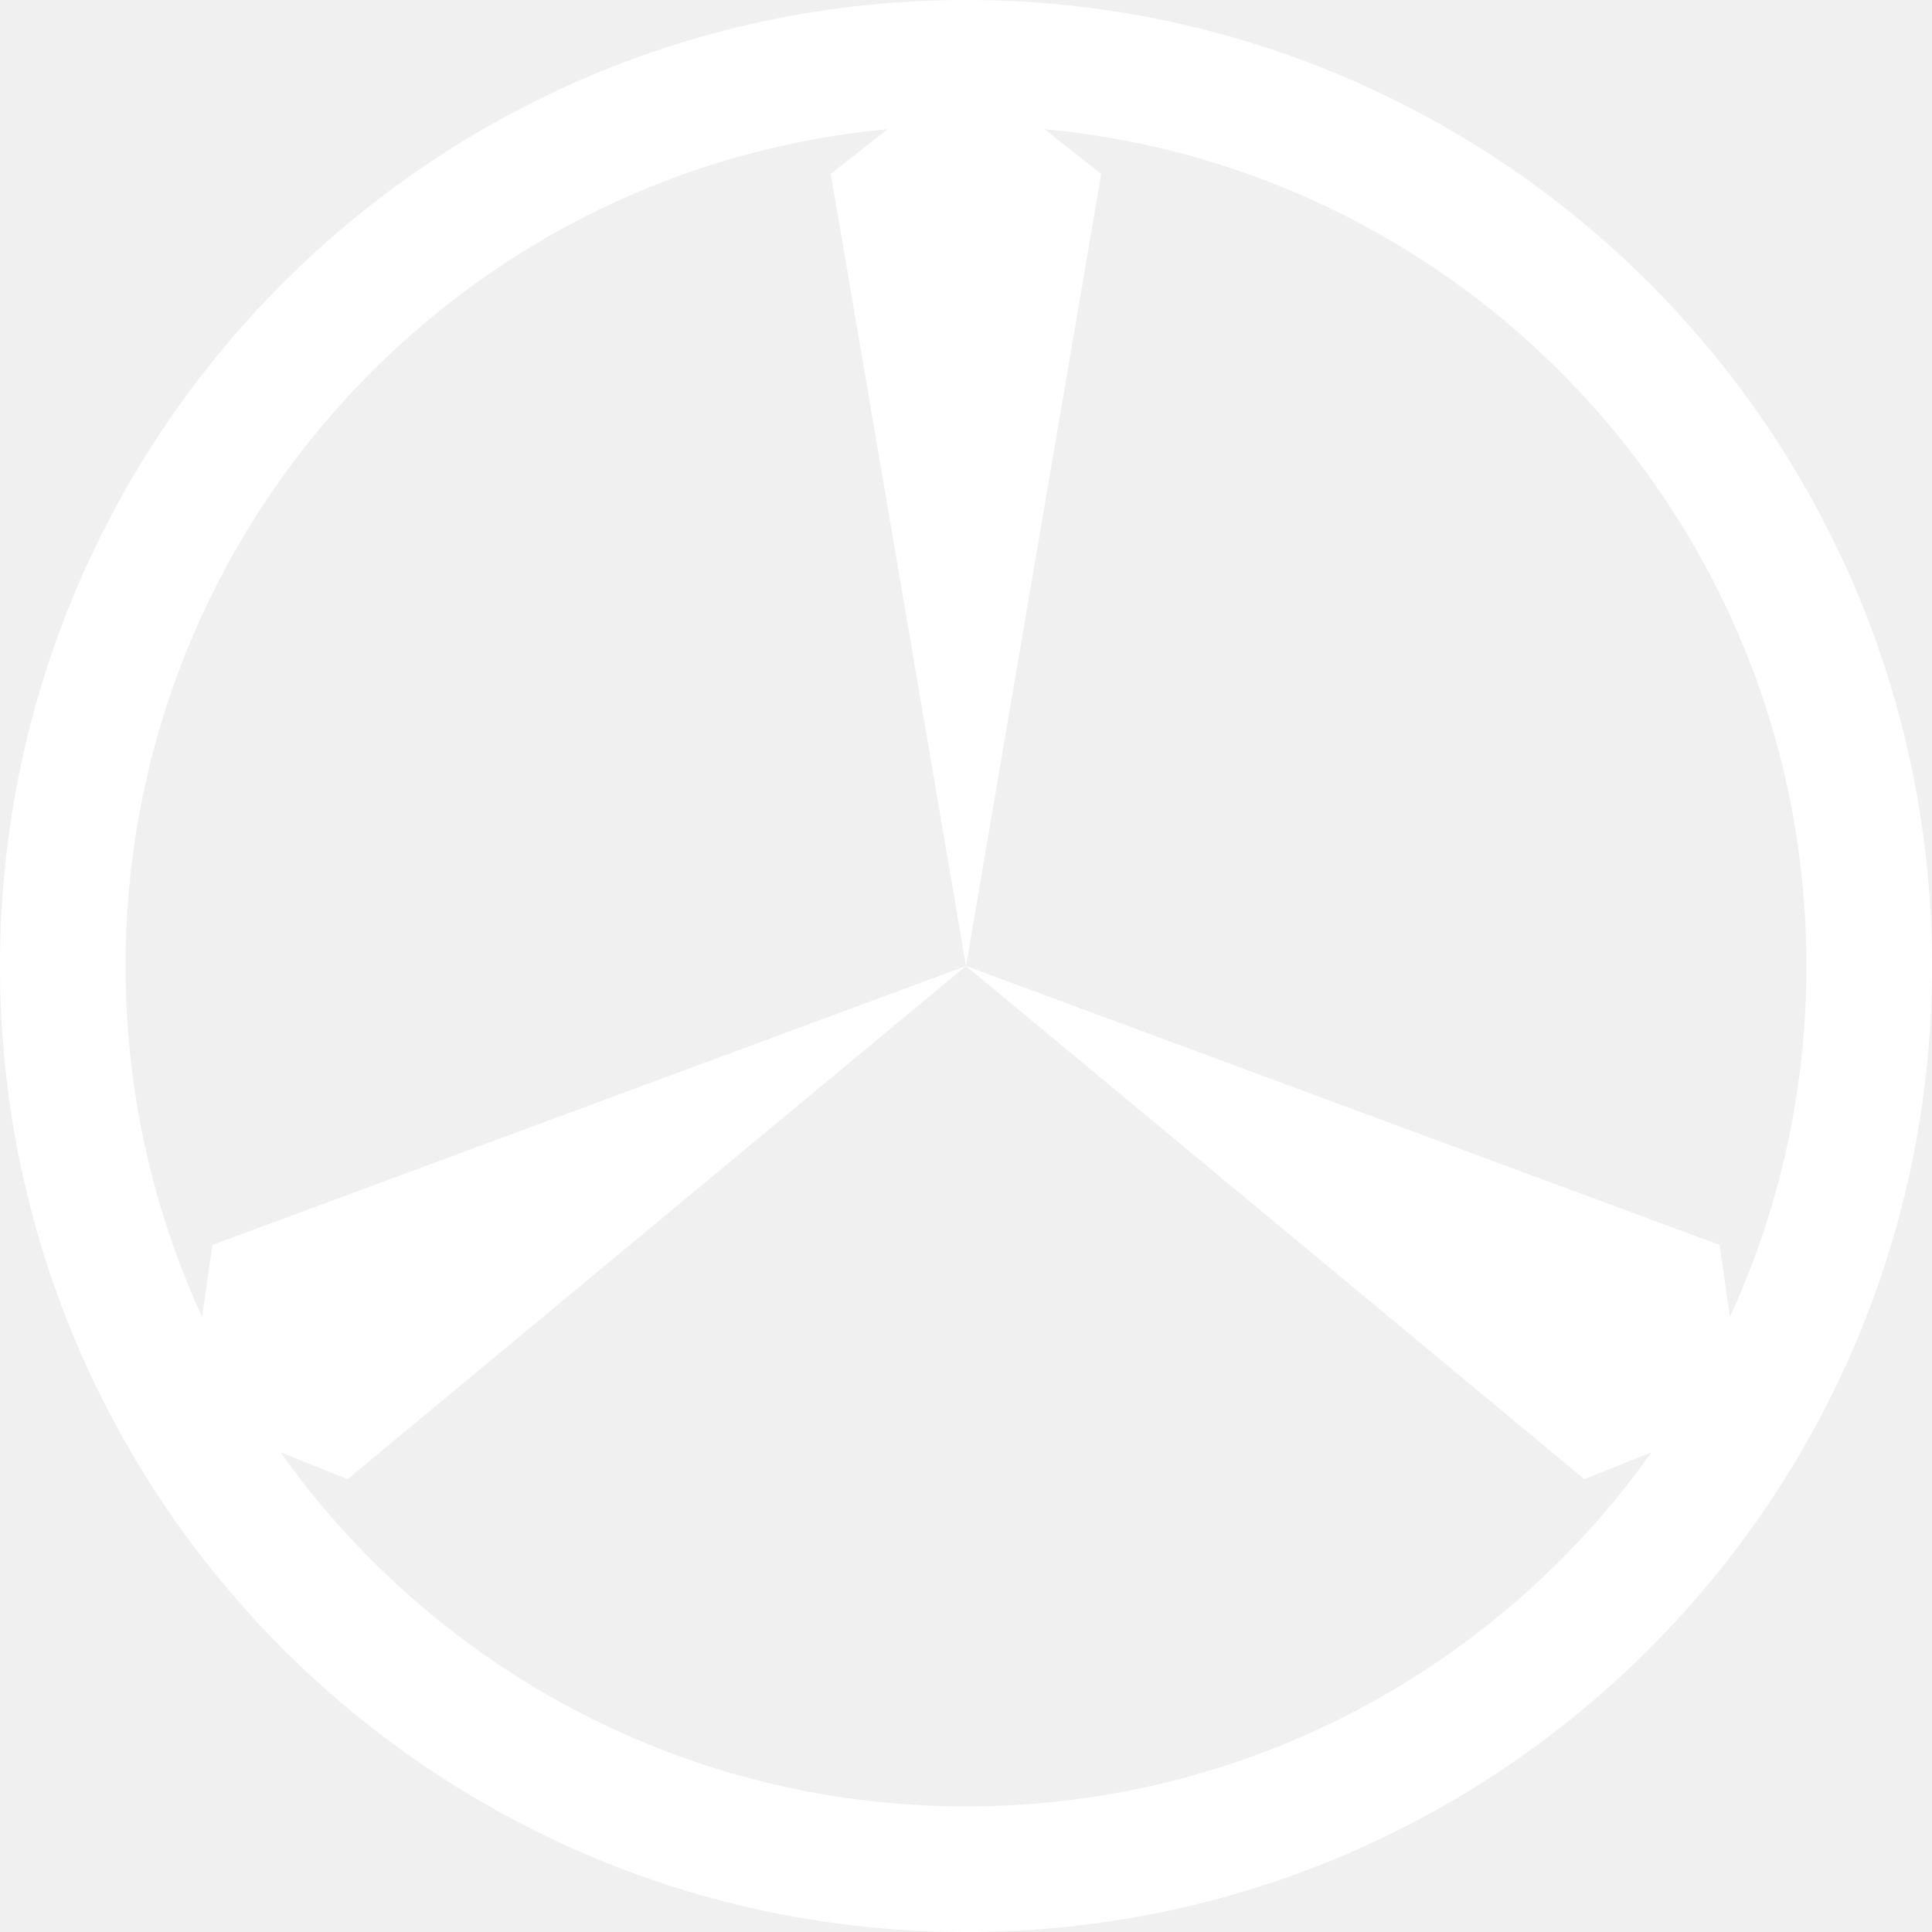
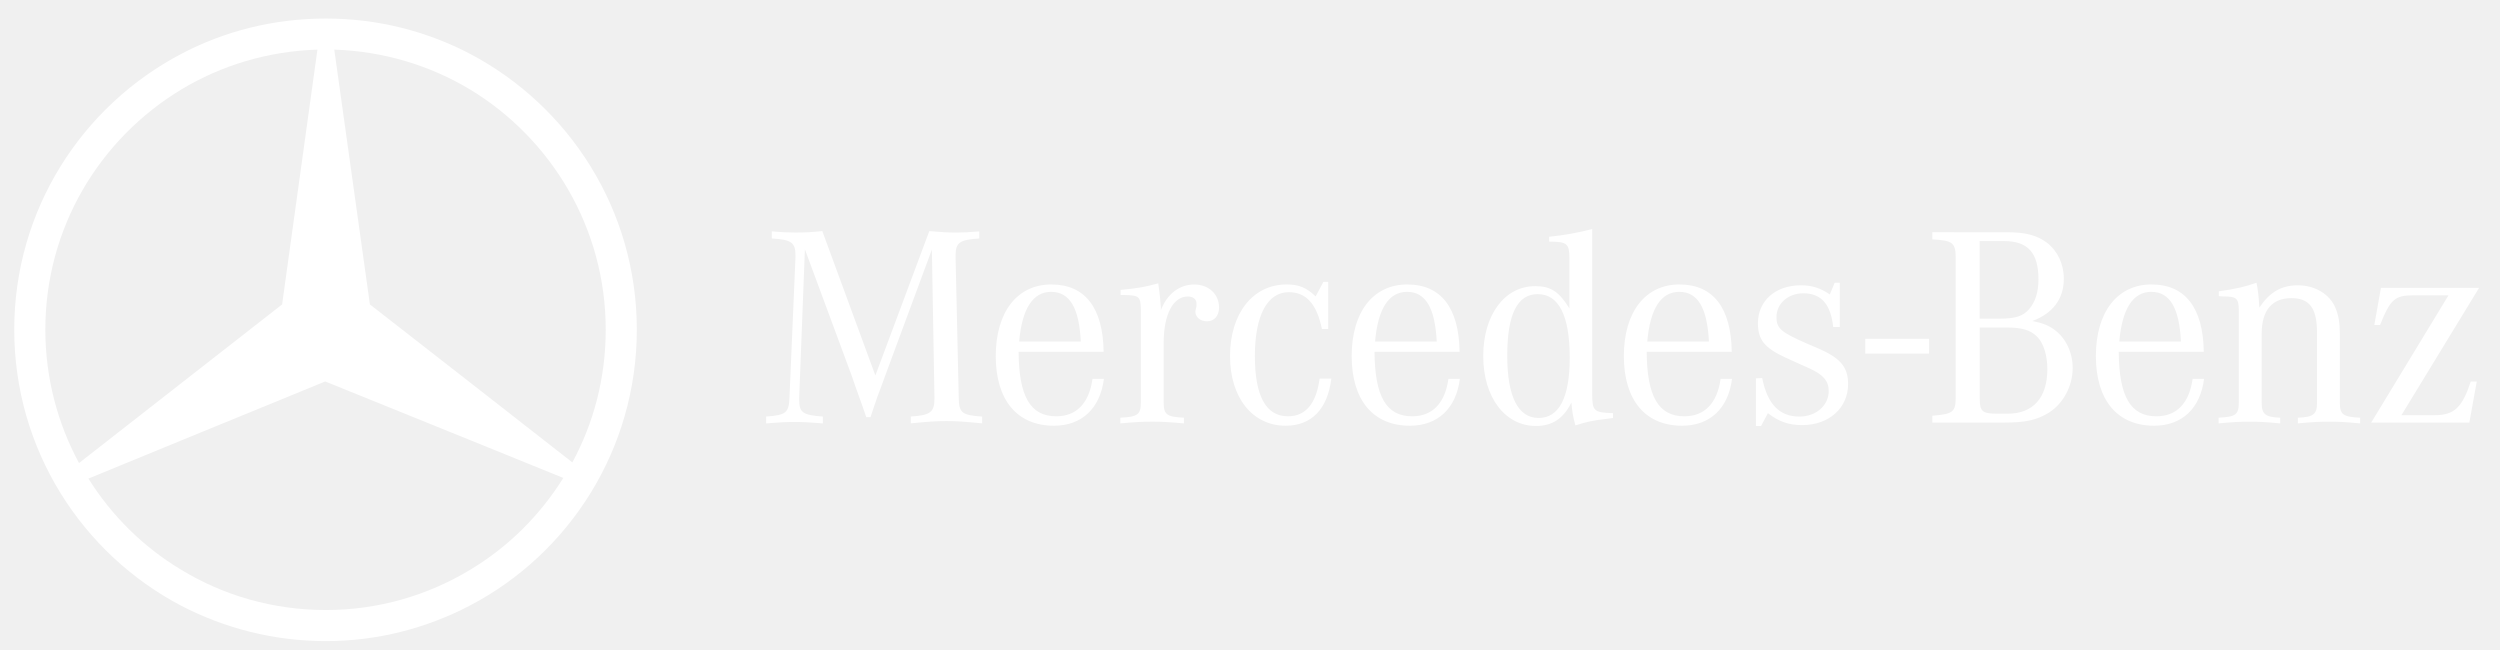
- <svg xmlns="http://www.w3.org/2000/svg" viewBox="0 0 200 200">
-   <g fill="#fff">
-     <path d="M100 0a100 100 0 1 0 0 200a100 100 0 1 0 0-200zm0 13a87 87 0 1 1 0 174a87 87 0 1 1 0-174z" />
-     <path d="M100 100 L86 18 L100 7 L114 18 Z" />
-     <path d="M100 100 L86 18 L100 7 L114 18 Z" transform="rotate(120 100 100)" />
-     <path d="M100 100 L86 18 L100 7 L114 18 Z" transform="rotate(240 100 100)" />
+ <svg xmlns="http://www.w3.org/2000/svg" version="1.1" width="100" height="26" id="svg18193" viewBox="0 0 100 26">
+   <g transform="matrix(0.3276708,0,0,0.3276708,-0.08573186,0.08586264)" id="layer1-9" style="fill:#ffffff;fill-opacity:1">
+     <path d="m 57.636,6.309 c 12.099,6.363 20.364,19.049 20.364,33.672 0,14.623 -8.265,27.349 -20.364,33.673 v -4.348 c 4.627,-2.768 8.541,-6.641 11.389,-11.225 l -11.389,-4.623 v -7.035 l 12.495,9.762 c 2.61,-4.822 4.073,-10.316 4.073,-16.205 0,-12.41 -6.644,-23.317 -16.568,-29.325 z M 40.04,2.001 c 6.327,0 12.297,1.542 17.596,4.308 v 4.348 C 52.772,7.731 47.078,5.993 41.068,5.795 l 4.349,31.104 12.219,9.525 v 7.035 L 39.96,46.305 22.403,53.498 V 46.502 L 34.701,36.898 39.011,5.794 C 32.921,5.992 27.267,7.731 22.403,10.655 V 6.309 C 27.663,3.543 33.673,2.001 40.04,2.001 Z M 57.636,73.654 C 52.337,76.42 46.366,78 40.04,78 33.674,78 27.664,76.42 22.404,73.693 v -4.387 c 5.141,3.121 11.19,4.9 17.636,4.9 6.406,0 12.417,-1.779 17.596,-4.9 z M 22.404,73.693 C 10.264,67.33 2,54.604 2,39.981 2,25.358 10.264,12.672 22.404,6.309 v 4.348 C 12.439,16.664 5.796,27.532 5.796,39.981 c 0,5.888 1.503,11.462 4.113,16.283 l 12.495,-9.762 v 6.996 L 11.055,58.16 c 2.847,4.547 6.722,8.379 11.349,11.146 z" id="path3524" style="fill:#ffffff;fill-opacity:1;fill-rule:evenodd" />
  </g>
+   <path style="fill:#ffffff;fill-opacity:1;fill-rule:nonzero;stroke:none;stroke-width:0.477" d="m 63.689,9.16 c -0.571,0.152 -1.085,0.243 -1.723,0.311 v 0.194 c 0.719,0 0.81,0.08 0.81,0.674 v 1.997 c -0.423,-0.685 -0.754,-0.89 -1.37,-0.89 -1.222,0 -2.077,1.152 -2.077,2.796 0,1.644 0.867,2.797 2.111,2.797 0.651,0 1.095,-0.296 1.415,-0.935 0.046,0.433 0.046,0.479 0.16,0.913 0.468,-0.149 0.662,-0.195 1.335,-0.274 l 0.171,-0.023 v -0.194 c -0.765,-0.023 -0.833,-0.08 -0.833,-0.776 z m -30.797,0.083 c -0.434,0.046 -0.663,0.058 -1.085,0.058 -0.32,0 -0.491,-0.011 -0.935,-0.046 v 0.284 c 0.787,0.046 0.947,0.16 0.947,0.685 v 0.069 l -0.24,5.604 c -0.023,0.617 -0.136,0.707 -0.935,0.765 v 0.274 c 0.594,-0.046 0.821,-0.057 1.141,-0.057 0.32,0 0.548,0.011 1.13,0.057 v -0.274 c -0.799,-0.057 -0.947,-0.16 -0.947,-0.662 v -0.103 l 0.228,-5.924 1.872,5.056 0.137,0.399 0.16,0.445 0.159,0.446 0.126,0.366 h 0.172 l 0.125,-0.377 0.148,-0.435 0.159,-0.422 0.137,-0.378 1.884,-5.09 0.103,5.912 v 0.057 c 0,0.537 -0.171,0.662 -0.947,0.708 v 0.274 c 0.719,-0.069 0.993,-0.091 1.427,-0.091 0.433,0 0.708,0.023 1.427,0.091 V 16.663 c -0.822,-0.057 -0.925,-0.148 -0.936,-0.765 L 38.223,10.294 v -0.08 c 0,-0.514 0.171,-0.628 0.947,-0.674 v -0.284 c -0.434,0.035 -0.617,0.046 -0.902,0.046 -0.343,0 -0.582,-0.012 -1.096,-0.058 l -2.157,5.776 z m 44.4,0.046 v 0.286 c 0.822,0.045 0.936,0.136 0.936,0.753 v 5.536 c 0,0.617 -0.091,0.696 -0.936,0.765 v 0.274 h 2.888 c 0.845,0 1.301,-0.103 1.78,-0.399 0.571,-0.365 0.947,-1.062 0.947,-1.781 0,-0.616 -0.263,-1.175 -0.708,-1.517 -0.24,-0.183 -0.491,-0.286 -0.902,-0.366 0.822,-0.308 1.256,-0.89 1.256,-1.689 0,-0.594 -0.252,-1.119 -0.685,-1.45 -0.388,-0.285 -0.833,-0.411 -1.575,-0.411 z m 1.895,0.354 h 0.97 c 0.959,0 1.381,0.468 1.381,1.529 0,0.525 -0.125,0.902 -0.376,1.198 -0.251,0.285 -0.559,0.377 -1.199,0.377 h -0.776 z m -26.252,1.632 -0.309,0.582 c -0.365,-0.354 -0.673,-0.479 -1.164,-0.479 -1.347,0 -2.261,1.164 -2.261,2.865 0,1.666 0.902,2.786 2.226,2.786 1.028,0 1.678,-0.663 1.826,-1.884 h -0.468 c -0.137,1.004 -0.559,1.507 -1.267,1.507 -0.879,0 -1.323,-0.81 -1.323,-2.409 0,-1.632 0.503,-2.556 1.359,-2.556 0.697,0 1.118,0.479 1.323,1.472 h 0.252 V 11.275 Z m 20.452,0.035 -0.194,0.467 c -0.388,-0.262 -0.719,-0.365 -1.164,-0.365 -1.004,0 -1.712,0.616 -1.712,1.518 0,0.662 0.263,0.981 1.096,1.37 l 0.525,0.239 0.434,0.194 c 0.559,0.251 0.777,0.514 0.777,0.902 0,0.583 -0.503,1.028 -1.176,1.028 -0.799,0 -1.279,-0.502 -1.485,-1.541 l -0.25,0.011 v 1.906 h 0.205 l 0.273,-0.514 c 0.434,0.343 0.845,0.479 1.37,0.479 1.073,0 1.838,-0.684 1.838,-1.643 0,-0.673 -0.309,-1.039 -1.176,-1.416 l -0.479,-0.205 c -1.039,-0.457 -1.21,-0.605 -1.21,-1.061 0,-0.537 0.468,-0.947 1.072,-0.947 0.719,0 1.096,0.434 1.198,1.347 h 0.263 v -1.769 z m 16.873,0 c -0.455,0.16 -0.845,0.251 -1.507,0.342 v 0.194 c 0.057,0 0.115,0.011 0.149,0.011 0.571,0 0.639,0.069 0.65,0.537 v 0.171 3.527 c 0,0.491 -0.113,0.582 -0.809,0.616 v 0.228 c 0.594,-0.057 0.833,-0.068 1.232,-0.068 0.411,0 0.64,0.011 1.234,0.068 v -0.228 c -0.594,-0.023 -0.742,-0.137 -0.742,-0.593 V 13.352 c 0,-0.936 0.411,-1.426 1.187,-1.426 0.73,0 1.027,0.399 1.027,1.392 v 2.797 c 0,0.456 -0.148,0.57 -0.765,0.593 v 0.228 c 0.593,-0.057 0.821,-0.068 1.244,-0.068 0.411,0 0.64,0.011 1.245,0.068 v -0.228 c -0.697,-0.034 -0.811,-0.126 -0.811,-0.616 V 13.352 c 0,-0.433 -0.057,-0.753 -0.172,-1.027 -0.228,-0.559 -0.822,-0.913 -1.506,-0.913 -0.661,0 -1.13,0.274 -1.542,0.891 -0.023,-0.434 -0.057,-0.731 -0.114,-0.993 z m -43.929,0.022 c -0.469,0.137 -0.856,0.206 -1.507,0.263 v 0.205 h 0.148 c 0.593,0.011 0.651,0.069 0.662,0.56 v 0.183 3.549 c 0,0.491 -0.125,0.582 -0.822,0.616 v 0.228 c 0.628,-0.057 0.867,-0.069 1.279,-0.069 0.399,0 0.639,0.012 1.266,0.069 v -0.228 c -0.696,-0.034 -0.81,-0.126 -0.81,-0.616 V 13.707 c 0,-1.13 0.377,-1.848 0.97,-1.848 0.205,0 0.343,0.113 0.343,0.273 v 0.103 l -0.023,0.115 c -0.011,0.046 -0.022,0.091 -0.022,0.114 0,0.229 0.206,0.388 0.468,0.388 0.285,0 0.479,-0.217 0.479,-0.548 0,-0.547 -0.423,-0.924 -0.993,-0.924 -0.593,0 -1.085,0.377 -1.335,1.028 v -0.126 c -0.023,-0.343 -0.046,-0.525 -0.103,-0.947 z m -4.276,0.046 c -1.37,0 -2.225,1.107 -2.225,2.865 0,1.758 0.855,2.786 2.328,2.786 1.118,0 1.849,-0.697 1.998,-1.873 h -0.456 c -0.137,0.97 -0.64,1.496 -1.45,1.496 -1.039,0 -1.495,-0.799 -1.506,-2.579 h 3.401 c -0.023,-1.758 -0.742,-2.694 -2.089,-2.694 z m 14.238,0 c -1.37,0 -2.226,1.107 -2.226,2.865 0,1.758 0.856,2.786 2.329,2.786 1.118,0 1.85,-0.697 1.998,-1.873 h -0.457 c -0.137,0.97 -0.639,1.496 -1.449,1.496 -1.039,0 -1.496,-0.799 -1.507,-2.579 h 3.402 c -0.023,-1.758 -0.742,-2.694 -2.089,-2.694 z m 10.887,0 c -1.37,0 -2.226,1.107 -2.226,2.865 0,1.758 0.856,2.786 2.329,2.786 1.118,0 1.849,-0.697 1.998,-1.873 h -0.457 c -0.137,0.97 -0.639,1.496 -1.449,1.496 -1.038,0 -1.496,-0.799 -1.507,-2.579 h 3.402 c -0.023,-1.758 -0.742,-2.694 -2.089,-2.694 z m 18.881,0 c -1.37,0 -2.226,1.107 -2.226,2.865 0,1.758 0.856,2.786 2.329,2.786 1.118,0 1.849,-0.697 1.998,-1.873 h -0.457 c -0.137,0.97 -0.638,1.496 -1.448,1.496 -1.039,0 -1.496,-0.799 -1.507,-2.579 h 3.401 c -0.023,-1.758 -0.742,-2.694 -2.089,-2.694 z m 9.176,0.137 -0.264,1.484 h 0.229 c 0.411,-1.027 0.593,-1.187 1.335,-1.187 h 1.403 l -3.092,5.091 h 3.926 l 0.297,-1.643 h -0.24 c -0.343,1.039 -0.662,1.347 -1.439,1.347 h -1.335 l 3.105,-5.091 z m -53.192,0.159 c 0.742,0 1.119,0.639 1.187,1.986 H 40.767 c 0.114,-1.312 0.548,-1.986 1.279,-1.986 z m 14.237,0 c 0.742,0 1.119,0.639 1.187,1.986 h -2.466 c 0.114,-1.312 0.548,-1.986 1.279,-1.986 z m 10.888,0 c 0.742,0 1.119,0.639 1.187,1.986 h -2.466 c 0.114,-1.312 0.548,-1.986 1.279,-1.986 z m 18.881,0 c 0.742,0 1.119,0.639 1.187,1.986 h -2.466 c 0.114,-1.312 0.548,-1.986 1.279,-1.986 z m -24.541,0.091 c 0.845,0 1.279,0.868 1.279,2.546 0,1.586 -0.422,2.408 -1.244,2.408 -0.822,0 -1.255,-0.856 -1.255,-2.488 0,-1.655 0.399,-2.466 1.221,-2.466 z m 17.679,1.336 h 1.085 c 0.605,0 0.947,0.102 1.21,0.365 0.263,0.263 0.41,0.753 0.41,1.301 0,1.141 -0.57,1.781 -1.586,1.781 h -0.41 c -0.605,0 -0.708,-0.092 -0.708,-0.594 z m -4.578,0.452 v 0.59 h 2.551 v -0.59 z" id="path9674" />
</svg>
